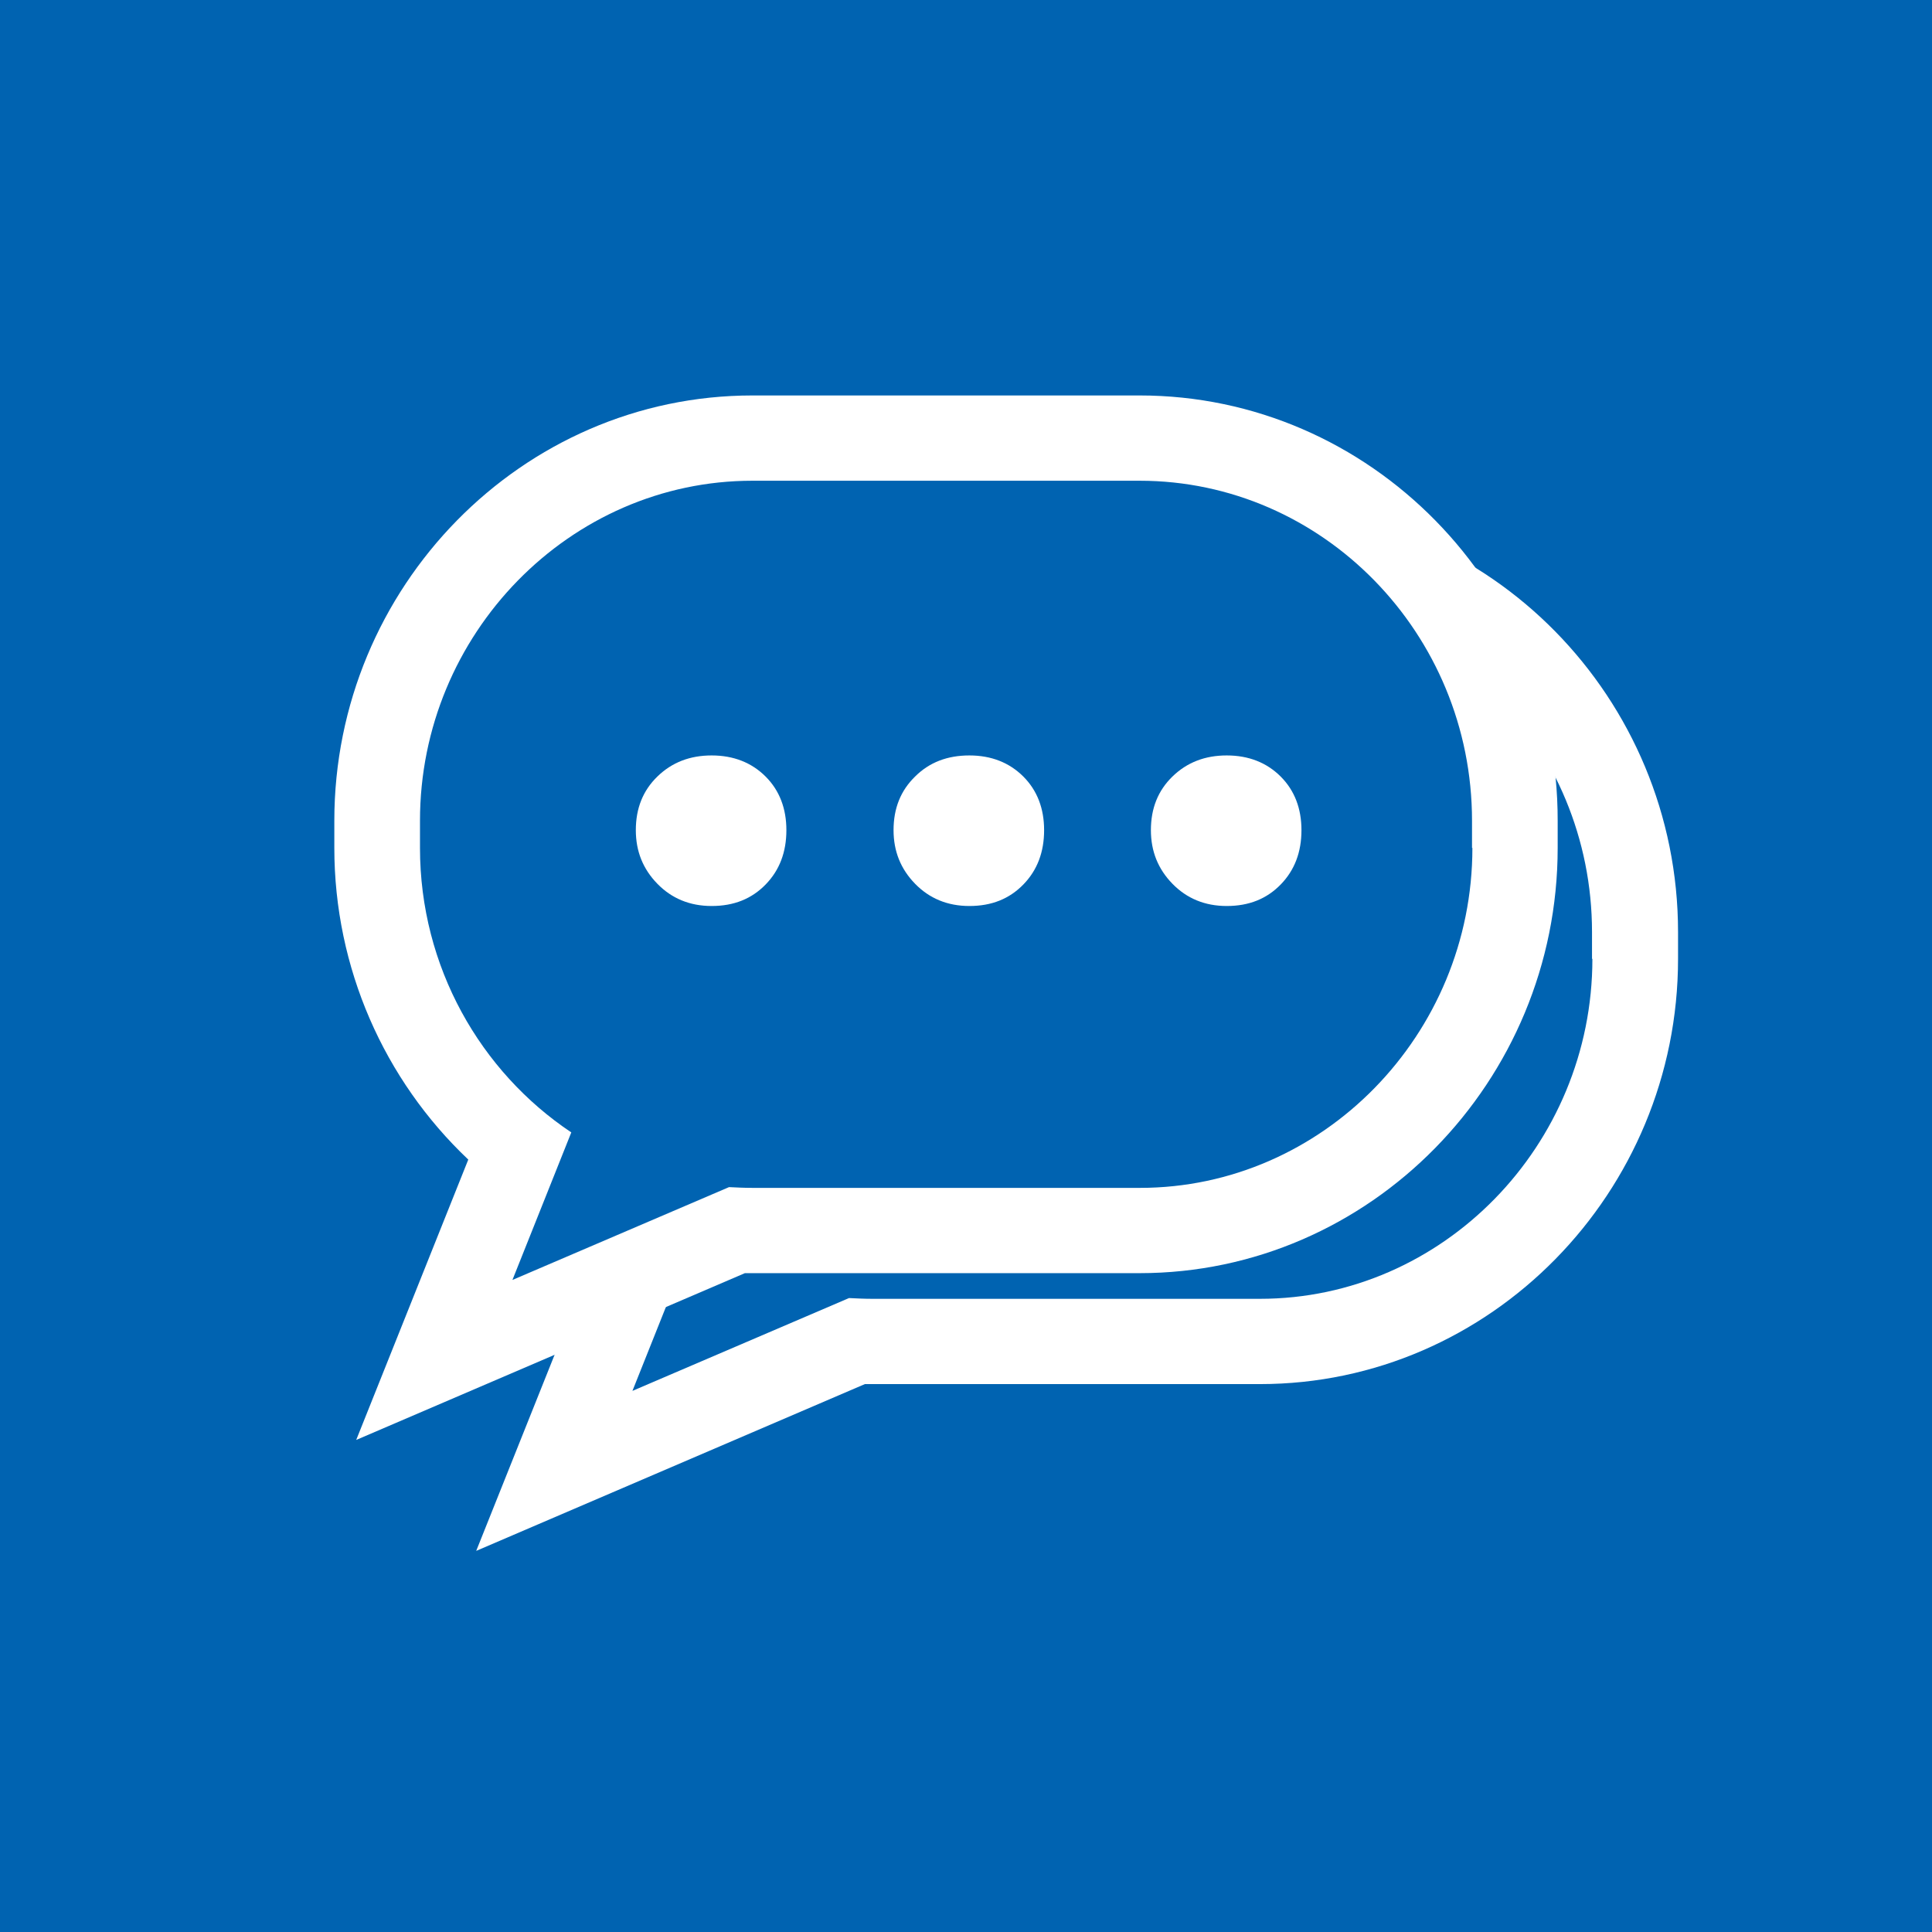
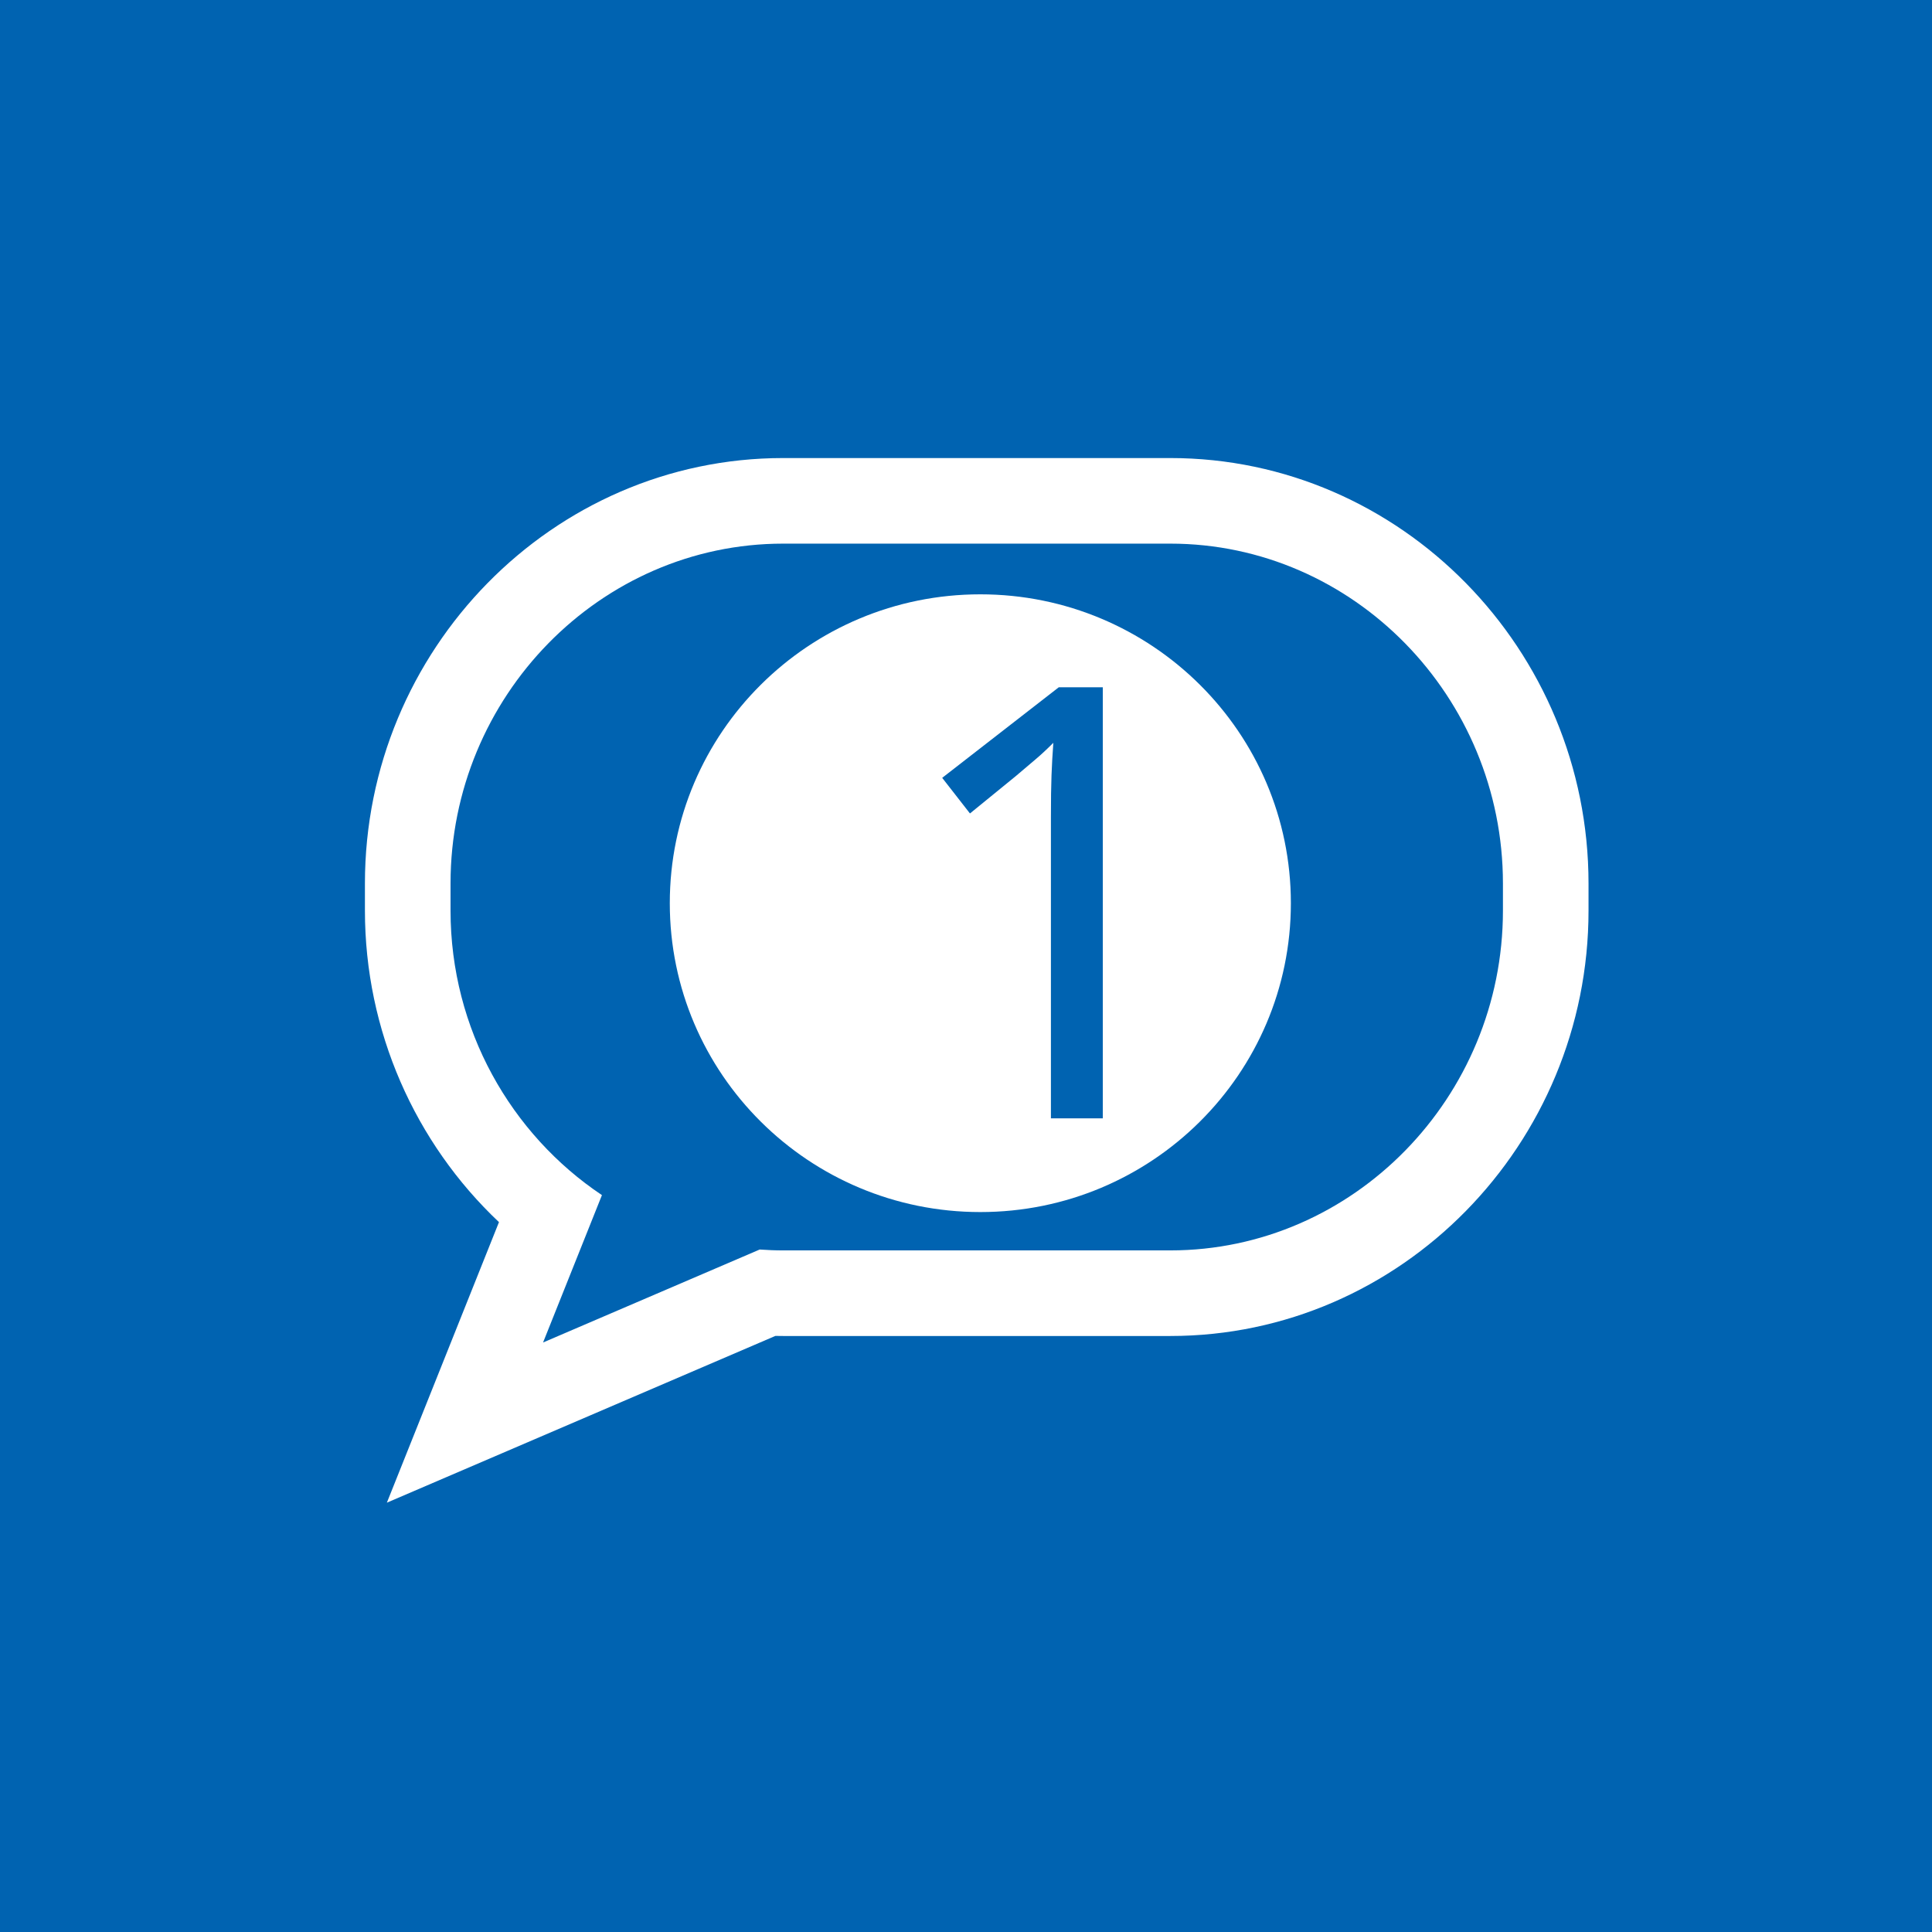
- <svg xmlns="http://www.w3.org/2000/svg" version="1.1" id="Layer_1" x="0px" y="0px" viewBox="0 0 512 512" style="enable-background:new 0 0 512 512;" xml:space="preserve">
-   <style type="text/css">
- 	.st0{fill:#0063B1;}
- 	.st1{fill:#FFFFFF;}
- </style>
-   <rect id="Rectangle-3-Copy-8" class="st0" width="512" height="512" />
-   <path id="Combined-Shape" class="st1" d="M190.7,218.1c5.8,0,10.6,1.9,14.3,5.6c3.7,3.7,5.5,8.5,5.5,14.2c0,5.8-1.8,10.6-5.5,14.4  c-3.7,3.8-8.4,5.7-14.3,5.7c-5.8,0-10.6-2-14.4-5.9c-3.8-3.9-5.7-8.6-5.7-14.2c0-5.8,1.9-10.5,5.7-14.2  C180.2,220,185,218.1,190.7,218.1z M259,218.1c5.8,0,10.6,1.9,14.3,5.6c3.7,3.7,5.5,8.5,5.5,14.2c0,5.8-1.8,10.6-5.5,14.4  c-3.7,3.8-8.4,5.7-14.3,5.7c-5.8,0-10.6-2-14.4-5.9c-3.8-3.9-5.7-8.6-5.7-14.2c0-5.8,1.9-10.5,5.7-14.2  C248.5,220,253.2,218.1,259,218.1z M327.2,218.1c5.8,0,10.6,1.9,14.3,5.6c3.7,3.7,5.5,8.5,5.5,14.2c0,5.8-1.8,10.6-5.5,14.4  c-3.7,3.8-8.4,5.7-14.3,5.7c-5.8,0-10.6-2-14.4-5.9c-3.8-3.9-5.7-8.6-5.7-14.2c0-5.8,1.9-10.5,5.7-14.2  C316.7,220,321.5,218.1,327.2,218.1z" />
-   <path id="Fill-7" class="st1" d="M422,254.1c0,49.5-39.7,90.1-88.1,90.1H231.2c-2.1,0-4.2-0.1-6.2-0.2l-57.4,24.6l15.6-39.1  c-24.1-16.1-40.1-43.9-40.1-75.4V247c0-49.5,39.7-90.1,88.1-90.1h102.6c48.5,0,88.1,40.5,88.1,90.1V254.1z M333.8,134.2H231.2  c-61.1,0-110.8,50.8-110.8,112.7v7.2c0,31.8,13.2,61.5,35.5,82.6l-29.7,74.3l103-44.2c0.7,0,1.4,0,2.1,0h102.6  c61.1,0,110.8-50.8,110.8-112.7V247C444.7,185,394.9,134.2,333.8,134.2L333.8,134.2z" />
-   <g>
-     <g>
-       <ellipse class="st0" cx="251.4" cy="220.1" rx="152.5" ry="112" />
-       <rect x="126.9" y="287.1" class="st0" width="58" height="52" />
-       <path id="Fill-7_2_" class="st1" d="M390.2,224.7c0,49.5-39.7,90.1-88.1,90.1H199.4c-2.1,0-4.2-0.1-6.2-0.2l-57.4,24.6l15.6-39.1    c-24.1-16.1-40.1-43.9-40.1-75.4v-7.2c0-49.5,39.7-90.1,88.1-90.1H302c48.5,0,88.1,40.5,88.1,90.1V224.7z M302,104.8H199.4    c-61.1,0-110.8,50.8-110.8,112.7v7.2c0,31.8,13.2,61.5,35.5,82.6l-29.7,74.3l103-44.2c0.7,0,1.4,0,2.1,0H302    c61.1,0,110.8-50.8,110.8-112.7v-7.2C412.9,155.6,363.2,104.8,302,104.8L302,104.8z" />
+ <svg xmlns="http://www.w3.org/2000/svg" width="512px" height="512px" viewBox="0 0 512 512" version="1.1" id="svg14">
+   <defs id="defs6" />
+   <g id="PRODUCTION-ICONS" stroke-width="1" stroke="none" fill-rule="evenodd" fill="none">
+     <g id="bingSpeech-wht-bluBG-512p">
+       <g id="Bing-Speech-API">
+         <rect id="Rectangle-3-Copy-8" x="0" y="0" width="512" height="512" fill="#0063B1" />
+         <path d="M398.294,241.31 C398.294,290.843 358.626,331.37 310.151,331.37 L207.546,331.37 C205.453,331.37 203.382,331.285 201.322,331.137 L143.916,355.776 L159.52,316.721 C135.417,300.605 119.397,272.775 119.397,241.304 L119.397,234.125 C119.397,184.597 159.065,144.069 207.54,144.069 L310.145,144.069 C358.62,144.069 398.289,184.597 398.294,234.125 L398.294,241.31 Z M310.145,121.388 L207.54,121.388 C146.425,121.388 96.709,172.178 96.709,234.125 L96.709,241.304 C96.709,273.133 109.942,302.835 132.231,323.878 L102.523,398.226 L205.487,354.029 C206.175,354.046 206.863,354.052 207.546,354.052 L310.151,354.052 C371.267,354.052 420.976,303.262 420.976,241.31 L420.976,234.125 C420.97,172.173 371.261,121.388 310.145,121.388 L310.145,121.388 Z" id="Fill-7" fill="#FFFFFF" />
+       </g>
    </g>
-     <path id="Combined-Shape_1_" class="st1" d="M188.6,200.2c5.8,0,10.6,1.9,14.3,5.6c3.7,3.7,5.5,8.5,5.5,14.2   c0,5.8-1.8,10.6-5.5,14.4c-3.7,3.8-8.4,5.7-14.3,5.7c-5.8,0-10.6-2-14.4-5.9c-3.8-3.9-5.7-8.6-5.7-14.2c0-5.8,1.9-10.5,5.7-14.2   C178.1,202,182.9,200.2,188.6,200.2z M256.9,200.2c5.8,0,10.6,1.9,14.3,5.6c3.7,3.7,5.5,8.5,5.5,14.2c0,5.8-1.8,10.6-5.5,14.4   c-3.7,3.8-8.4,5.7-14.3,5.7c-5.8,0-10.6-2-14.4-5.9c-3.8-3.9-5.7-8.6-5.7-14.2c0-5.8,1.9-10.5,5.7-14.2   C246.3,202,251.1,200.2,256.9,200.2z M325.1,200.2c5.8,0,10.6,1.9,14.3,5.6c3.7,3.7,5.5,8.5,5.5,14.2c0,5.8-1.8,10.6-5.5,14.4   c-3.7,3.8-8.4,5.7-14.3,5.7c-5.8,0-10.6-2-14.4-5.9c-3.8-3.9-5.7-8.6-5.7-14.2c0-5.8,1.9-10.5,5.7-14.2   C314.6,202,319.4,200.2,325.1,200.2z" />
  </g>
+   <text xml:space="preserve" style="font-style:normal;font-weight:normal;font-size:40px;line-height:1.25;font-family:sans-serif;letter-spacing:0px;word-spacing:0px;fill:#000000;fill-opacity:1;stroke:none" x="223.458" y="284.203" id="text3735">
+     <tspan id="tspan3733" x="223.458" y="320.697" style="fill:#ffffff" />
+   </text>
+   <ellipse style="fill:#ffffff;fill-opacity:1;stroke:none;stroke-width:8.158;stroke-miterlimit:4;stroke-dasharray:none;stroke-opacity:1" id="path4558" cx="259.798" cy="239.356" rx="82.296" ry="81.853" />
+   <text xml:space="preserve" style="font-style:normal;font-variant:normal;font-weight:normal;font-stretch:normal;font-size:160px;line-height:1.25;font-family:Haettenschweiler;-inkscape-font-specification:'Haettenschweiler, Normal';font-variant-ligatures:normal;font-variant-caps:normal;font-variant-numeric:normal;font-feature-settings:normal;text-align:start;letter-spacing:0px;word-spacing:0px;writing-mode:lr-tb;text-anchor:start;fill:#0063b1;fill-opacity:1;stroke:none" x="235.458" y="296.373" id="text3751">
+     <tspan id="tspan3749" x="235.458" y="296.373">1</tspan>
+   </text>
</svg>
